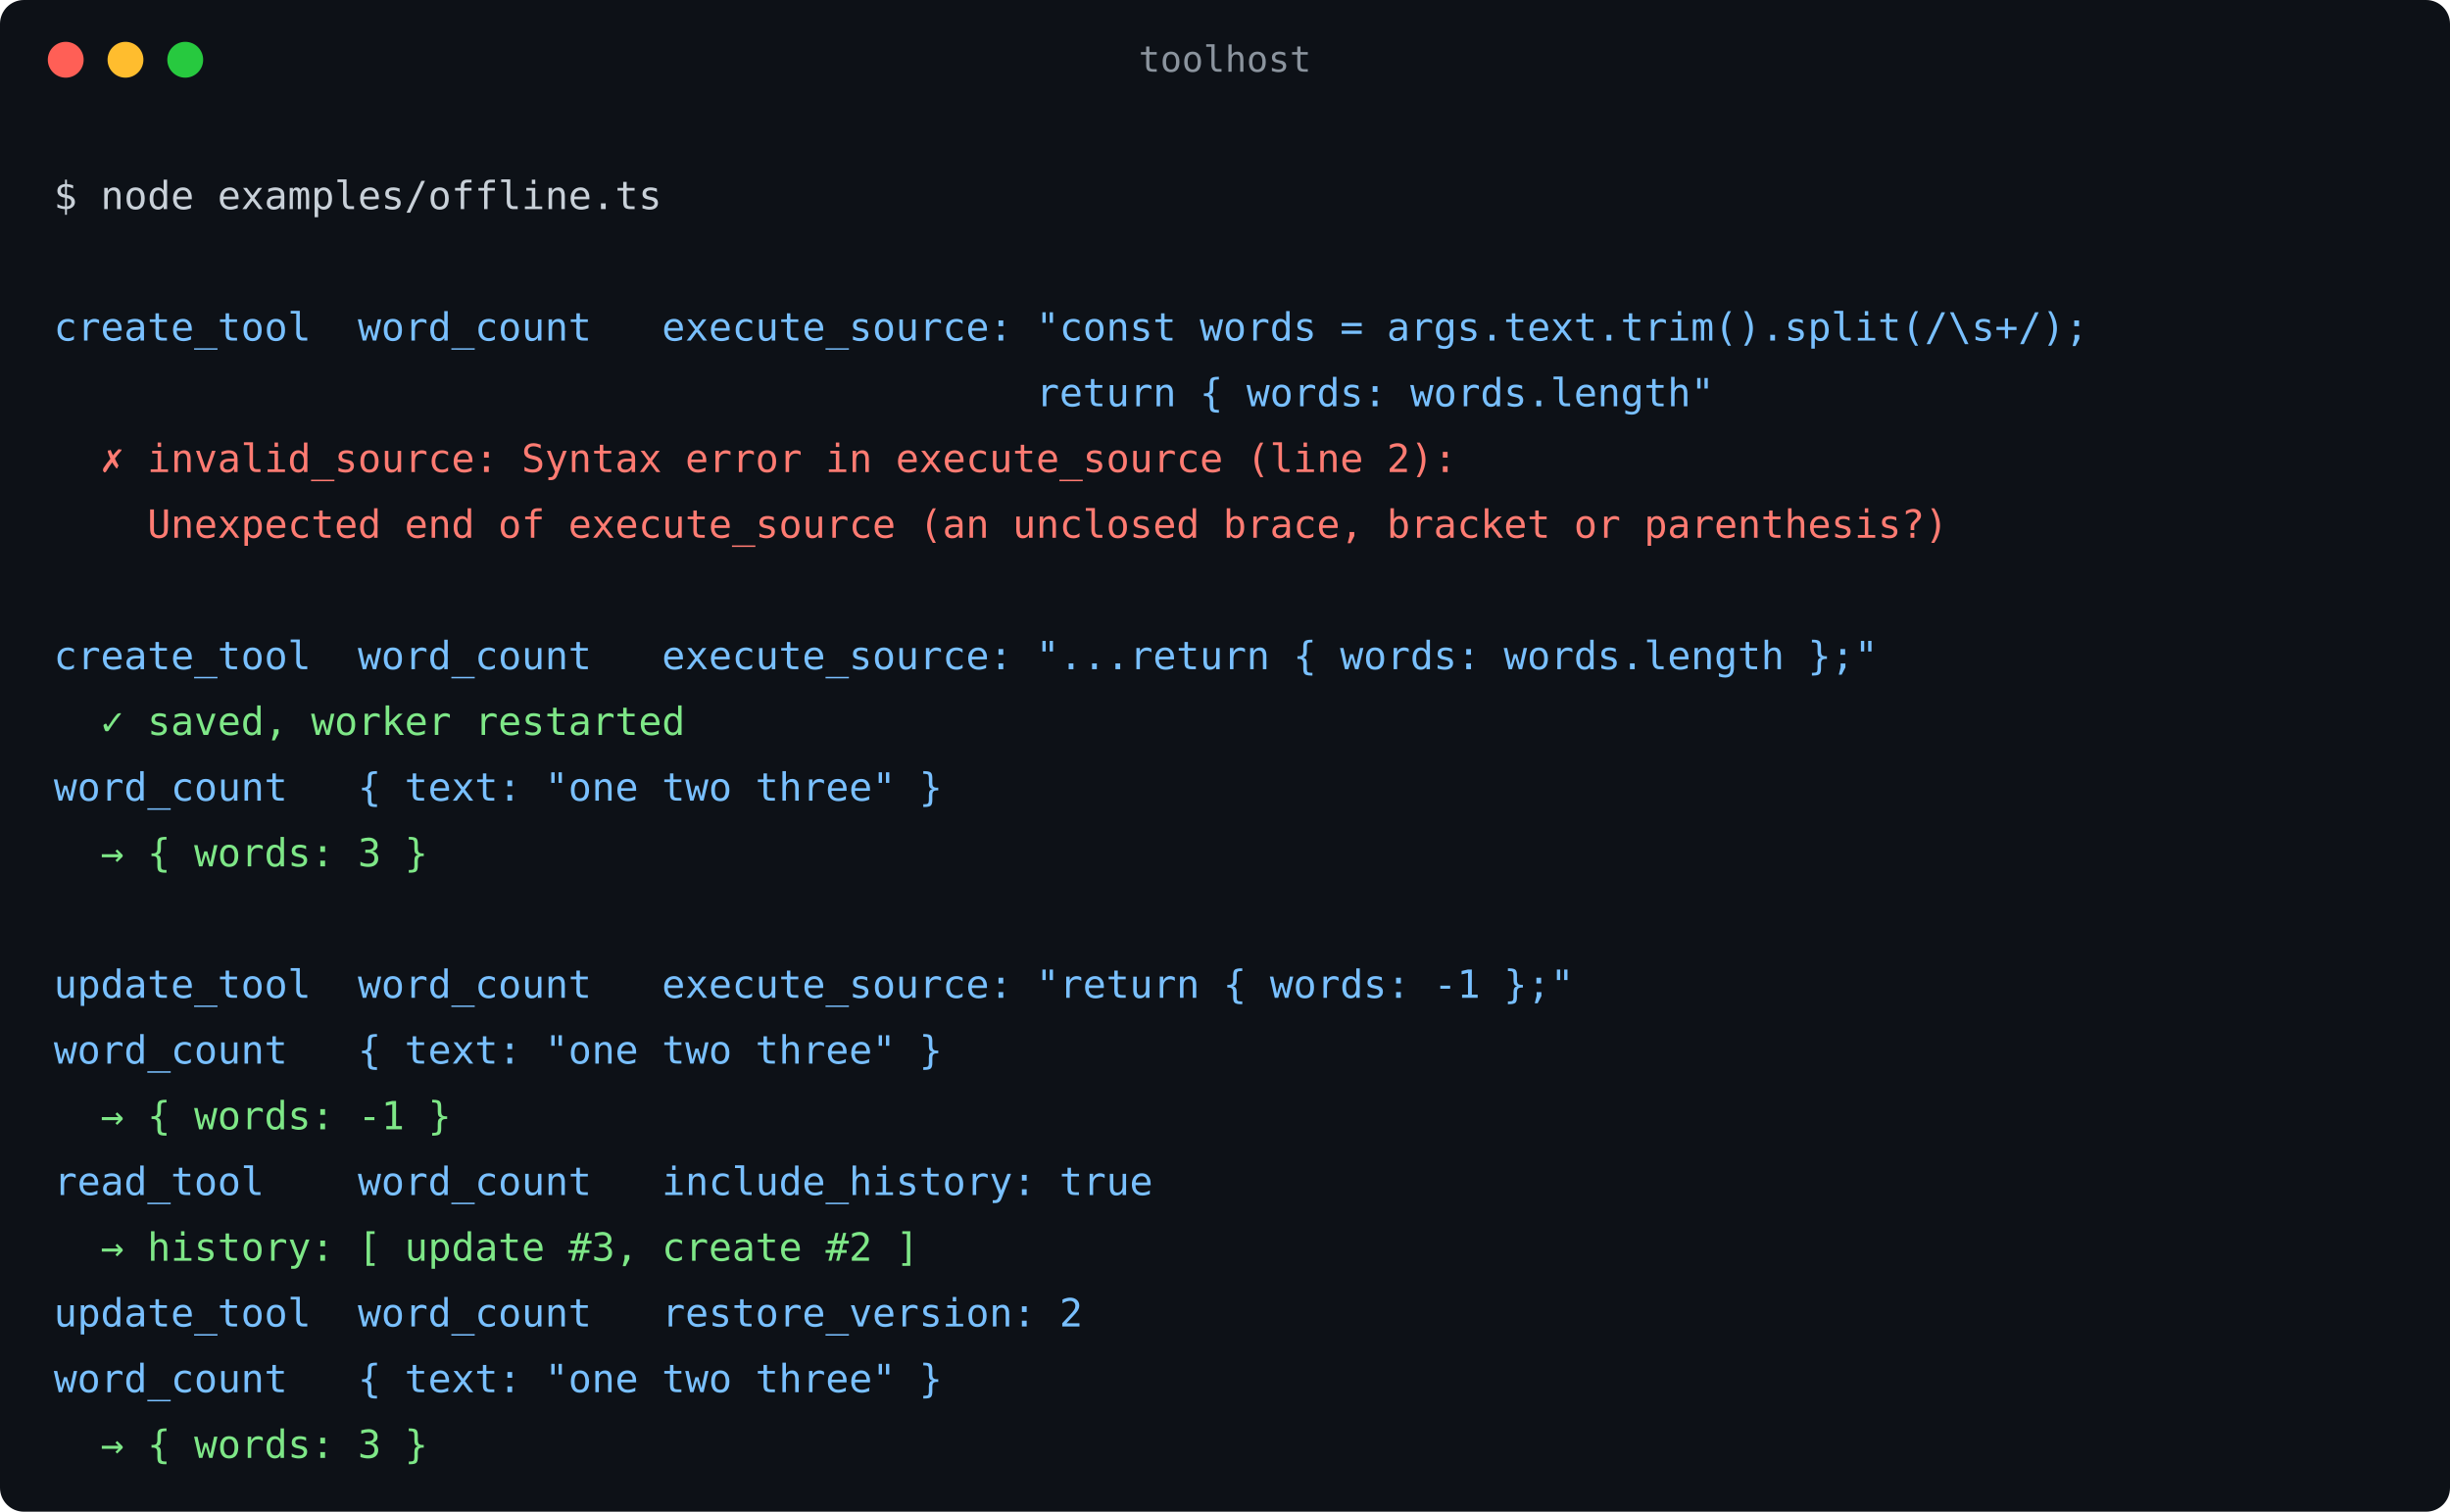
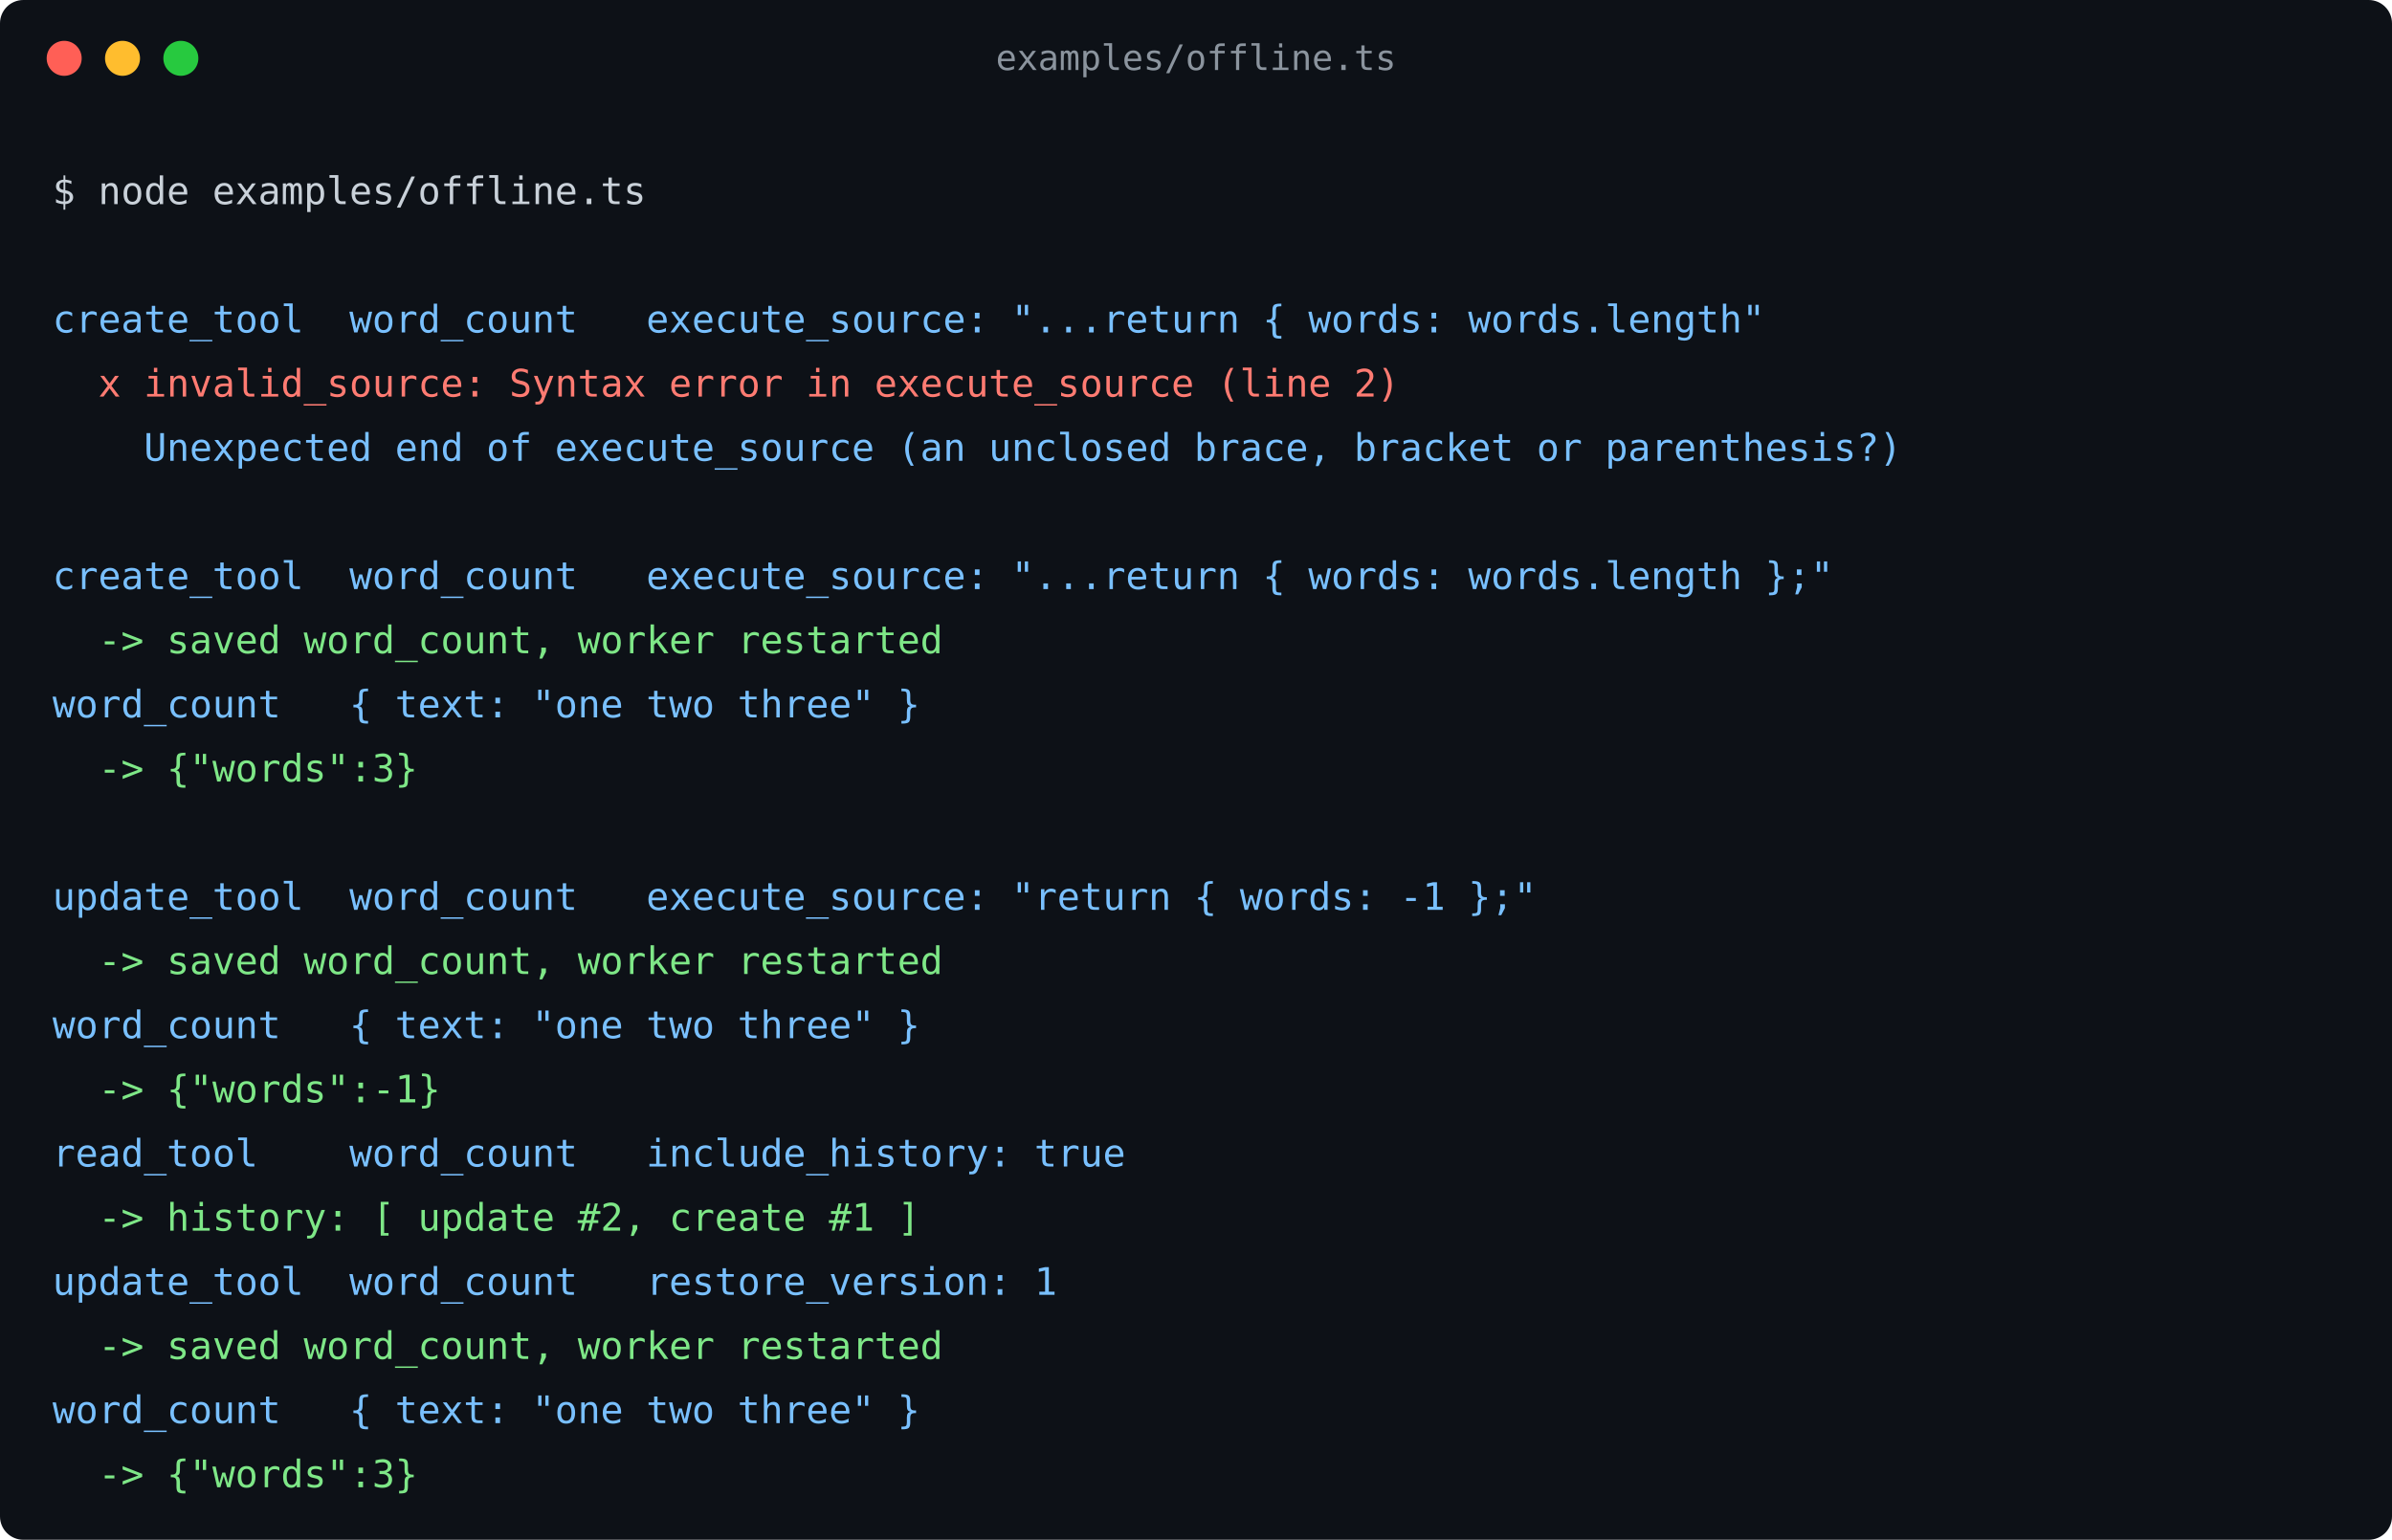
- <svg xmlns="http://www.w3.org/2000/svg" width="820" height="506" viewBox="0 0 820 506" font-family="ui-monospace, SFMono-Regular, Menlo, Consolas, monospace" font-size="13">
-   <rect width="820" height="506" rx="8" fill="#0d1117" />
+ <svg xmlns="http://www.w3.org/2000/svg" width="820" height="528" viewBox="0 0 820 528" font-family="ui-monospace, SFMono-Regular, Menlo, Consolas, monospace" font-size="13">
+   <rect width="820" height="528" rx="8" fill="#0d1117" />
  <circle cx="22" cy="20" r="6" fill="#ff5f56" />
  <circle cx="42" cy="20" r="6" fill="#ffbd2e" />
  <circle cx="62" cy="20" r="6" fill="#27c93f" />
-   <text x="410" y="24" text-anchor="middle" fill="#8b949e" font-size="12">toolhost</text>
-   <text x="18" y="70" fill="#c9d1d9" xml:space="preserve">$ node examples/offline.ts<animate attributeName="opacity" values="0;0;1;1" keyTimes="0;0.000;0.015;1" begin="0s" dur="7.00s" fill="freeze" />
+   <text x="410" y="24" text-anchor="middle" fill="#8b949e" font-size="12">examples/offline.ts</text>
+   <text x="18" y="70" fill="#c9d1d9" xml:space="preserve">$ node examples/offline.ts<animate attributeName="opacity" values="0;0;1;1" keyTimes="0;0.000;0.015;1" begin="0s" dur="7.32s" fill="freeze" />
  </text>
-   <text x="18" y="92" fill="#c9d1d9" xml:space="preserve">
-     <animate attributeName="opacity" values="0;0;1;1" keyTimes="0;0.046;0.061;1" begin="0s" dur="7.00s" fill="freeze" />
+   <text x="18" y="92" fill="#79c0ff" xml:space="preserve">
+     <animate attributeName="opacity" values="0;0;1;1" keyTimes="0;0.044;0.059;1" begin="0s" dur="7.32s" fill="freeze" />
  </text>
-   <text x="18" y="114" fill="#79c0ff" xml:space="preserve">create_tool  word_count   execute_source: "const words = args.text.trim().split(/\s+/);<animate attributeName="opacity" values="0;0;1;1" keyTimes="0;0.091;0.106;1" begin="0s" dur="7.00s" fill="freeze" />
+   <text x="18" y="114" fill="#79c0ff" xml:space="preserve">create_tool  word_count   execute_source: "...return { words: words.length"<animate attributeName="opacity" values="0;0;1;1" keyTimes="0;0.087;0.102;1" begin="0s" dur="7.32s" fill="freeze" />
  </text>
-   <text x="18" y="136" fill="#79c0ff" xml:space="preserve">                                          return { words: words.length"<animate attributeName="opacity" values="0;0;1;1" keyTimes="0;0.137;0.152;1" begin="0s" dur="7.00s" fill="freeze" />
+   <text x="18" y="136" fill="#ff7b72" xml:space="preserve">  x invalid_source: Syntax error in execute_source (line 2)<animate attributeName="opacity" values="0;0;1;1" keyTimes="0;0.131;0.146;1" begin="0s" dur="7.32s" fill="freeze" />
  </text>
-   <text x="18" y="158" fill="#ff7b72" xml:space="preserve">  ✗ invalid_source: Syntax error in execute_source (line 2):<animate attributeName="opacity" values="0;0;1;1" keyTimes="0;0.183;0.198;1" begin="0s" dur="7.00s" fill="freeze" />
+   <text x="18" y="158" fill="#79c0ff" xml:space="preserve">    Unexpected end of execute_source (an unclosed brace, bracket or parenthesis?)<animate attributeName="opacity" values="0;0;1;1" keyTimes="0;0.175;0.190;1" begin="0s" dur="7.32s" fill="freeze" />
  </text>
-   <text x="18" y="180" fill="#ff7b72" xml:space="preserve">    Unexpected end of execute_source (an unclosed brace, bracket or parenthesis?)<animate attributeName="opacity" values="0;0;1;1" keyTimes="0;0.229;0.244;1" begin="0s" dur="7.00s" fill="freeze" />
+   <text x="18" y="180" fill="#79c0ff" xml:space="preserve">
+     <animate attributeName="opacity" values="0;0;1;1" keyTimes="0;0.219;0.234;1" begin="0s" dur="7.32s" fill="freeze" />
  </text>
-   <text x="18" y="202" fill="#c9d1d9" xml:space="preserve">
-     <animate attributeName="opacity" values="0;0;1;1" keyTimes="0;0.274;0.289;1" begin="0s" dur="7.00s" fill="freeze" />
+   <text x="18" y="202" fill="#79c0ff" xml:space="preserve">create_tool  word_count   execute_source: "...return { words: words.length };"<animate attributeName="opacity" values="0;0;1;1" keyTimes="0;0.262;0.277;1" begin="0s" dur="7.32s" fill="freeze" />
  </text>
-   <text x="18" y="224" fill="#79c0ff" xml:space="preserve">create_tool  word_count   execute_source: "...return { words: words.length };"<animate attributeName="opacity" values="0;0;1;1" keyTimes="0;0.320;0.335;1" begin="0s" dur="7.00s" fill="freeze" />
+   <text x="18" y="224" fill="#7ee787" xml:space="preserve">  -&gt; saved word_count, worker restarted<animate attributeName="opacity" values="0;0;1;1" keyTimes="0;0.306;0.321;1" begin="0s" dur="7.32s" fill="freeze" />
  </text>
-   <text x="18" y="246" fill="#7ee787" xml:space="preserve">  ✓ saved, worker restarted<animate attributeName="opacity" values="0;0;1;1" keyTimes="0;0.366;0.381;1" begin="0s" dur="7.00s" fill="freeze" />
+   <text x="18" y="246" fill="#79c0ff" xml:space="preserve">word_count   { text: "one two three" }<animate attributeName="opacity" values="0;0;1;1" keyTimes="0;0.350;0.365;1" begin="0s" dur="7.32s" fill="freeze" />
  </text>
-   <text x="18" y="268" fill="#79c0ff" xml:space="preserve">word_count   { text: "one two three" }<animate attributeName="opacity" values="0;0;1;1" keyTimes="0;0.411;0.426;1" begin="0s" dur="7.00s" fill="freeze" />
+   <text x="18" y="268" fill="#7ee787" xml:space="preserve">  -&gt; {"words":3}<animate attributeName="opacity" values="0;0;1;1" keyTimes="0;0.393;0.408;1" begin="0s" dur="7.32s" fill="freeze" />
  </text>
-   <text x="18" y="290" fill="#7ee787" xml:space="preserve">  → { words: 3 }<animate attributeName="opacity" values="0;0;1;1" keyTimes="0;0.457;0.472;1" begin="0s" dur="7.00s" fill="freeze" />
+   <text x="18" y="290" fill="#79c0ff" xml:space="preserve">
+     <animate attributeName="opacity" values="0;0;1;1" keyTimes="0;0.437;0.452;1" begin="0s" dur="7.32s" fill="freeze" />
  </text>
-   <text x="18" y="312" fill="#c9d1d9" xml:space="preserve">
-     <animate attributeName="opacity" values="0;0;1;1" keyTimes="0;0.503;0.518;1" begin="0s" dur="7.00s" fill="freeze" />
+   <text x="18" y="312" fill="#79c0ff" xml:space="preserve">update_tool  word_count   execute_source: "return { words: -1 };"<animate attributeName="opacity" values="0;0;1;1" keyTimes="0;0.481;0.496;1" begin="0s" dur="7.32s" fill="freeze" />
  </text>
-   <text x="18" y="334" fill="#79c0ff" xml:space="preserve">update_tool  word_count   execute_source: "return { words: -1 };"<animate attributeName="opacity" values="0;0;1;1" keyTimes="0;0.549;0.564;1" begin="0s" dur="7.00s" fill="freeze" />
+   <text x="18" y="334" fill="#7ee787" xml:space="preserve">  -&gt; saved word_count, worker restarted<animate attributeName="opacity" values="0;0;1;1" keyTimes="0;0.525;0.540;1" begin="0s" dur="7.32s" fill="freeze" />
  </text>
-   <text x="18" y="356" fill="#79c0ff" xml:space="preserve">word_count   { text: "one two three" }<animate attributeName="opacity" values="0;0;1;1" keyTimes="0;0.594;0.609;1" begin="0s" dur="7.00s" fill="freeze" />
+   <text x="18" y="356" fill="#79c0ff" xml:space="preserve">word_count   { text: "one two three" }<animate attributeName="opacity" values="0;0;1;1" keyTimes="0;0.568;0.583;1" begin="0s" dur="7.32s" fill="freeze" />
  </text>
-   <text x="18" y="378" fill="#7ee787" xml:space="preserve">  → { words: -1 }<animate attributeName="opacity" values="0;0;1;1" keyTimes="0;0.640;0.655;1" begin="0s" dur="7.00s" fill="freeze" />
+   <text x="18" y="378" fill="#7ee787" xml:space="preserve">  -&gt; {"words":-1}<animate attributeName="opacity" values="0;0;1;1" keyTimes="0;0.612;0.627;1" begin="0s" dur="7.32s" fill="freeze" />
  </text>
-   <text x="18" y="400" fill="#79c0ff" xml:space="preserve">read_tool    word_count   include_history: true<animate attributeName="opacity" values="0;0;1;1" keyTimes="0;0.686;0.701;1" begin="0s" dur="7.00s" fill="freeze" />
+   <text x="18" y="400" fill="#79c0ff" xml:space="preserve">read_tool    word_count   include_history: true<animate attributeName="opacity" values="0;0;1;1" keyTimes="0;0.656;0.671;1" begin="0s" dur="7.32s" fill="freeze" />
  </text>
-   <text x="18" y="422" fill="#7ee787" xml:space="preserve">  → history: [ update #3, create #2 ]<animate attributeName="opacity" values="0;0;1;1" keyTimes="0;0.731;0.746;1" begin="0s" dur="7.00s" fill="freeze" />
+   <text x="18" y="422" fill="#7ee787" xml:space="preserve">  -&gt; history: [ update #2, create #1 ]<animate attributeName="opacity" values="0;0;1;1" keyTimes="0;0.699;0.714;1" begin="0s" dur="7.32s" fill="freeze" />
  </text>
-   <text x="18" y="444" fill="#79c0ff" xml:space="preserve">update_tool  word_count   restore_version: 2<animate attributeName="opacity" values="0;0;1;1" keyTimes="0;0.777;0.792;1" begin="0s" dur="7.00s" fill="freeze" />
+   <text x="18" y="444" fill="#79c0ff" xml:space="preserve">update_tool  word_count   restore_version: 1<animate attributeName="opacity" values="0;0;1;1" keyTimes="0;0.743;0.758;1" begin="0s" dur="7.32s" fill="freeze" />
  </text>
-   <text x="18" y="466" fill="#79c0ff" xml:space="preserve">word_count   { text: "one two three" }<animate attributeName="opacity" values="0;0;1;1" keyTimes="0;0.823;0.838;1" begin="0s" dur="7.00s" fill="freeze" />
+   <text x="18" y="466" fill="#7ee787" xml:space="preserve">  -&gt; saved word_count, worker restarted<animate attributeName="opacity" values="0;0;1;1" keyTimes="0;0.787;0.802;1" begin="0s" dur="7.32s" fill="freeze" />
  </text>
-   <text x="18" y="488" fill="#7ee787" xml:space="preserve">  → { words: 3 }<animate attributeName="opacity" values="0;0;1;1" keyTimes="0;0.869;0.884;1" begin="0s" dur="7.00s" fill="freeze" />
+   <text x="18" y="488" fill="#79c0ff" xml:space="preserve">word_count   { text: "one two three" }<animate attributeName="opacity" values="0;0;1;1" keyTimes="0;0.831;0.846;1" begin="0s" dur="7.32s" fill="freeze" />
+   </text>
+   <text x="18" y="510" fill="#7ee787" xml:space="preserve">  -&gt; {"words":3}<animate attributeName="opacity" values="0;0;1;1" keyTimes="0;0.874;0.889;1" begin="0s" dur="7.32s" fill="freeze" />
  </text>
</svg>
